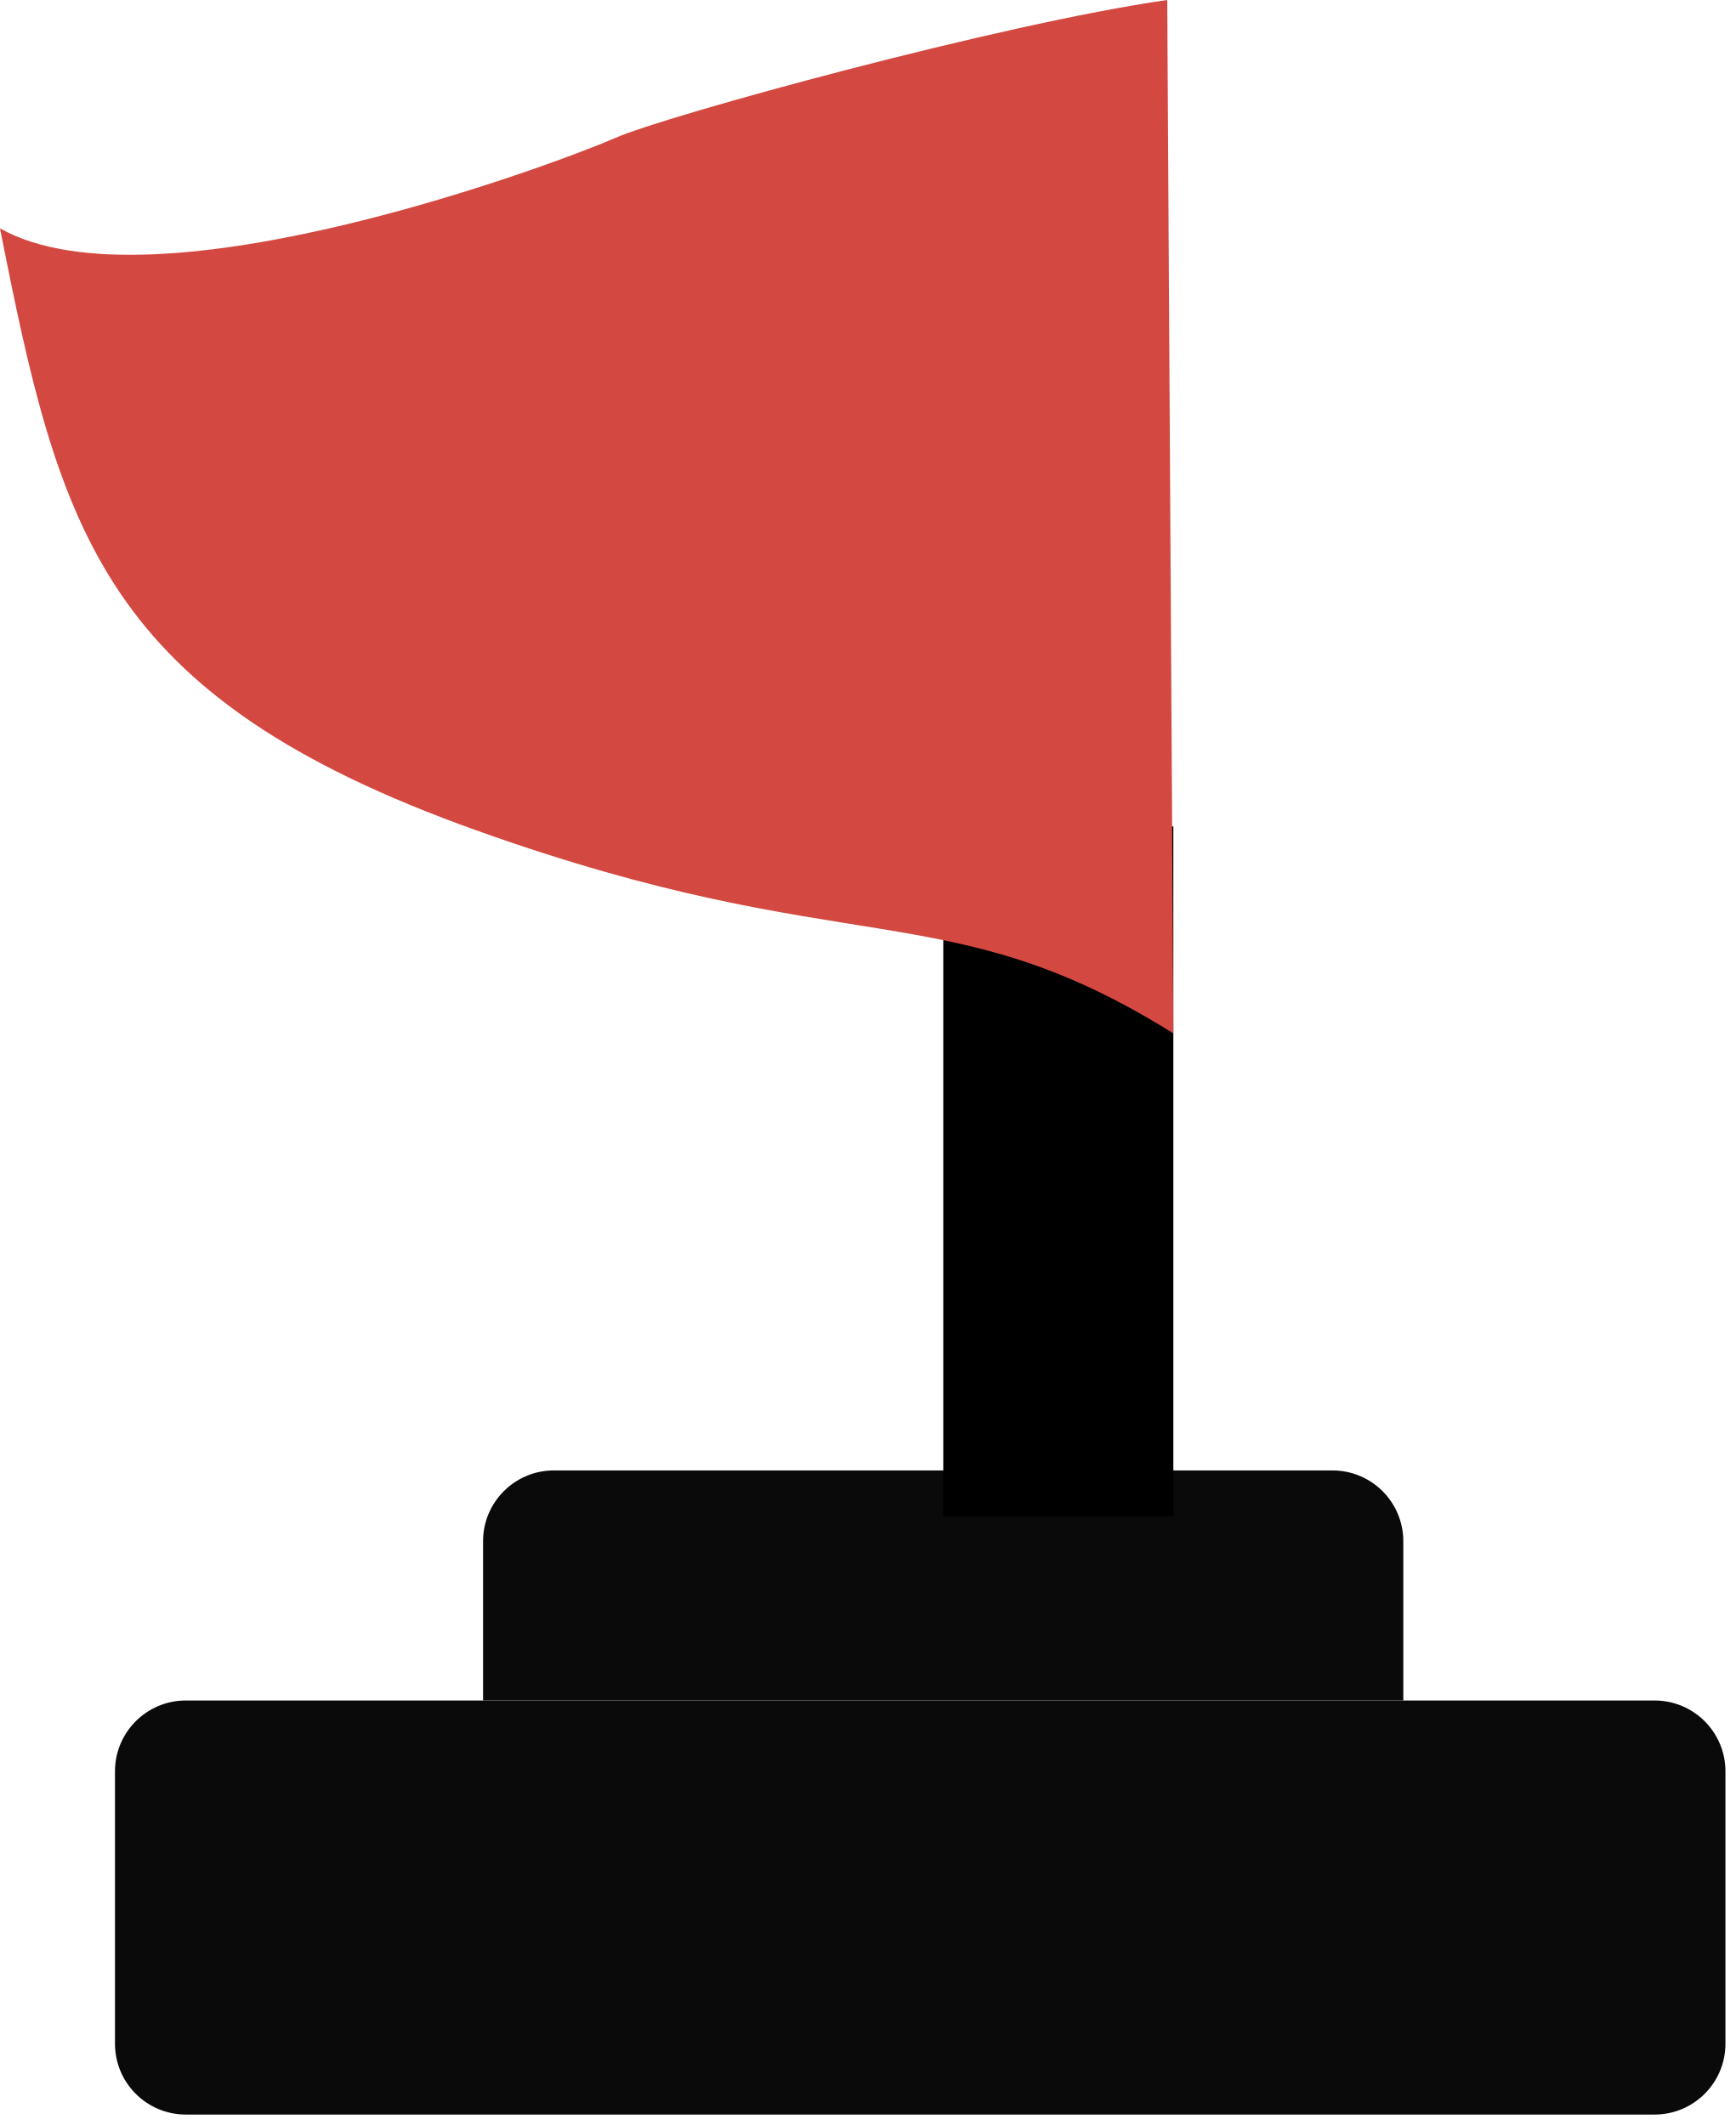
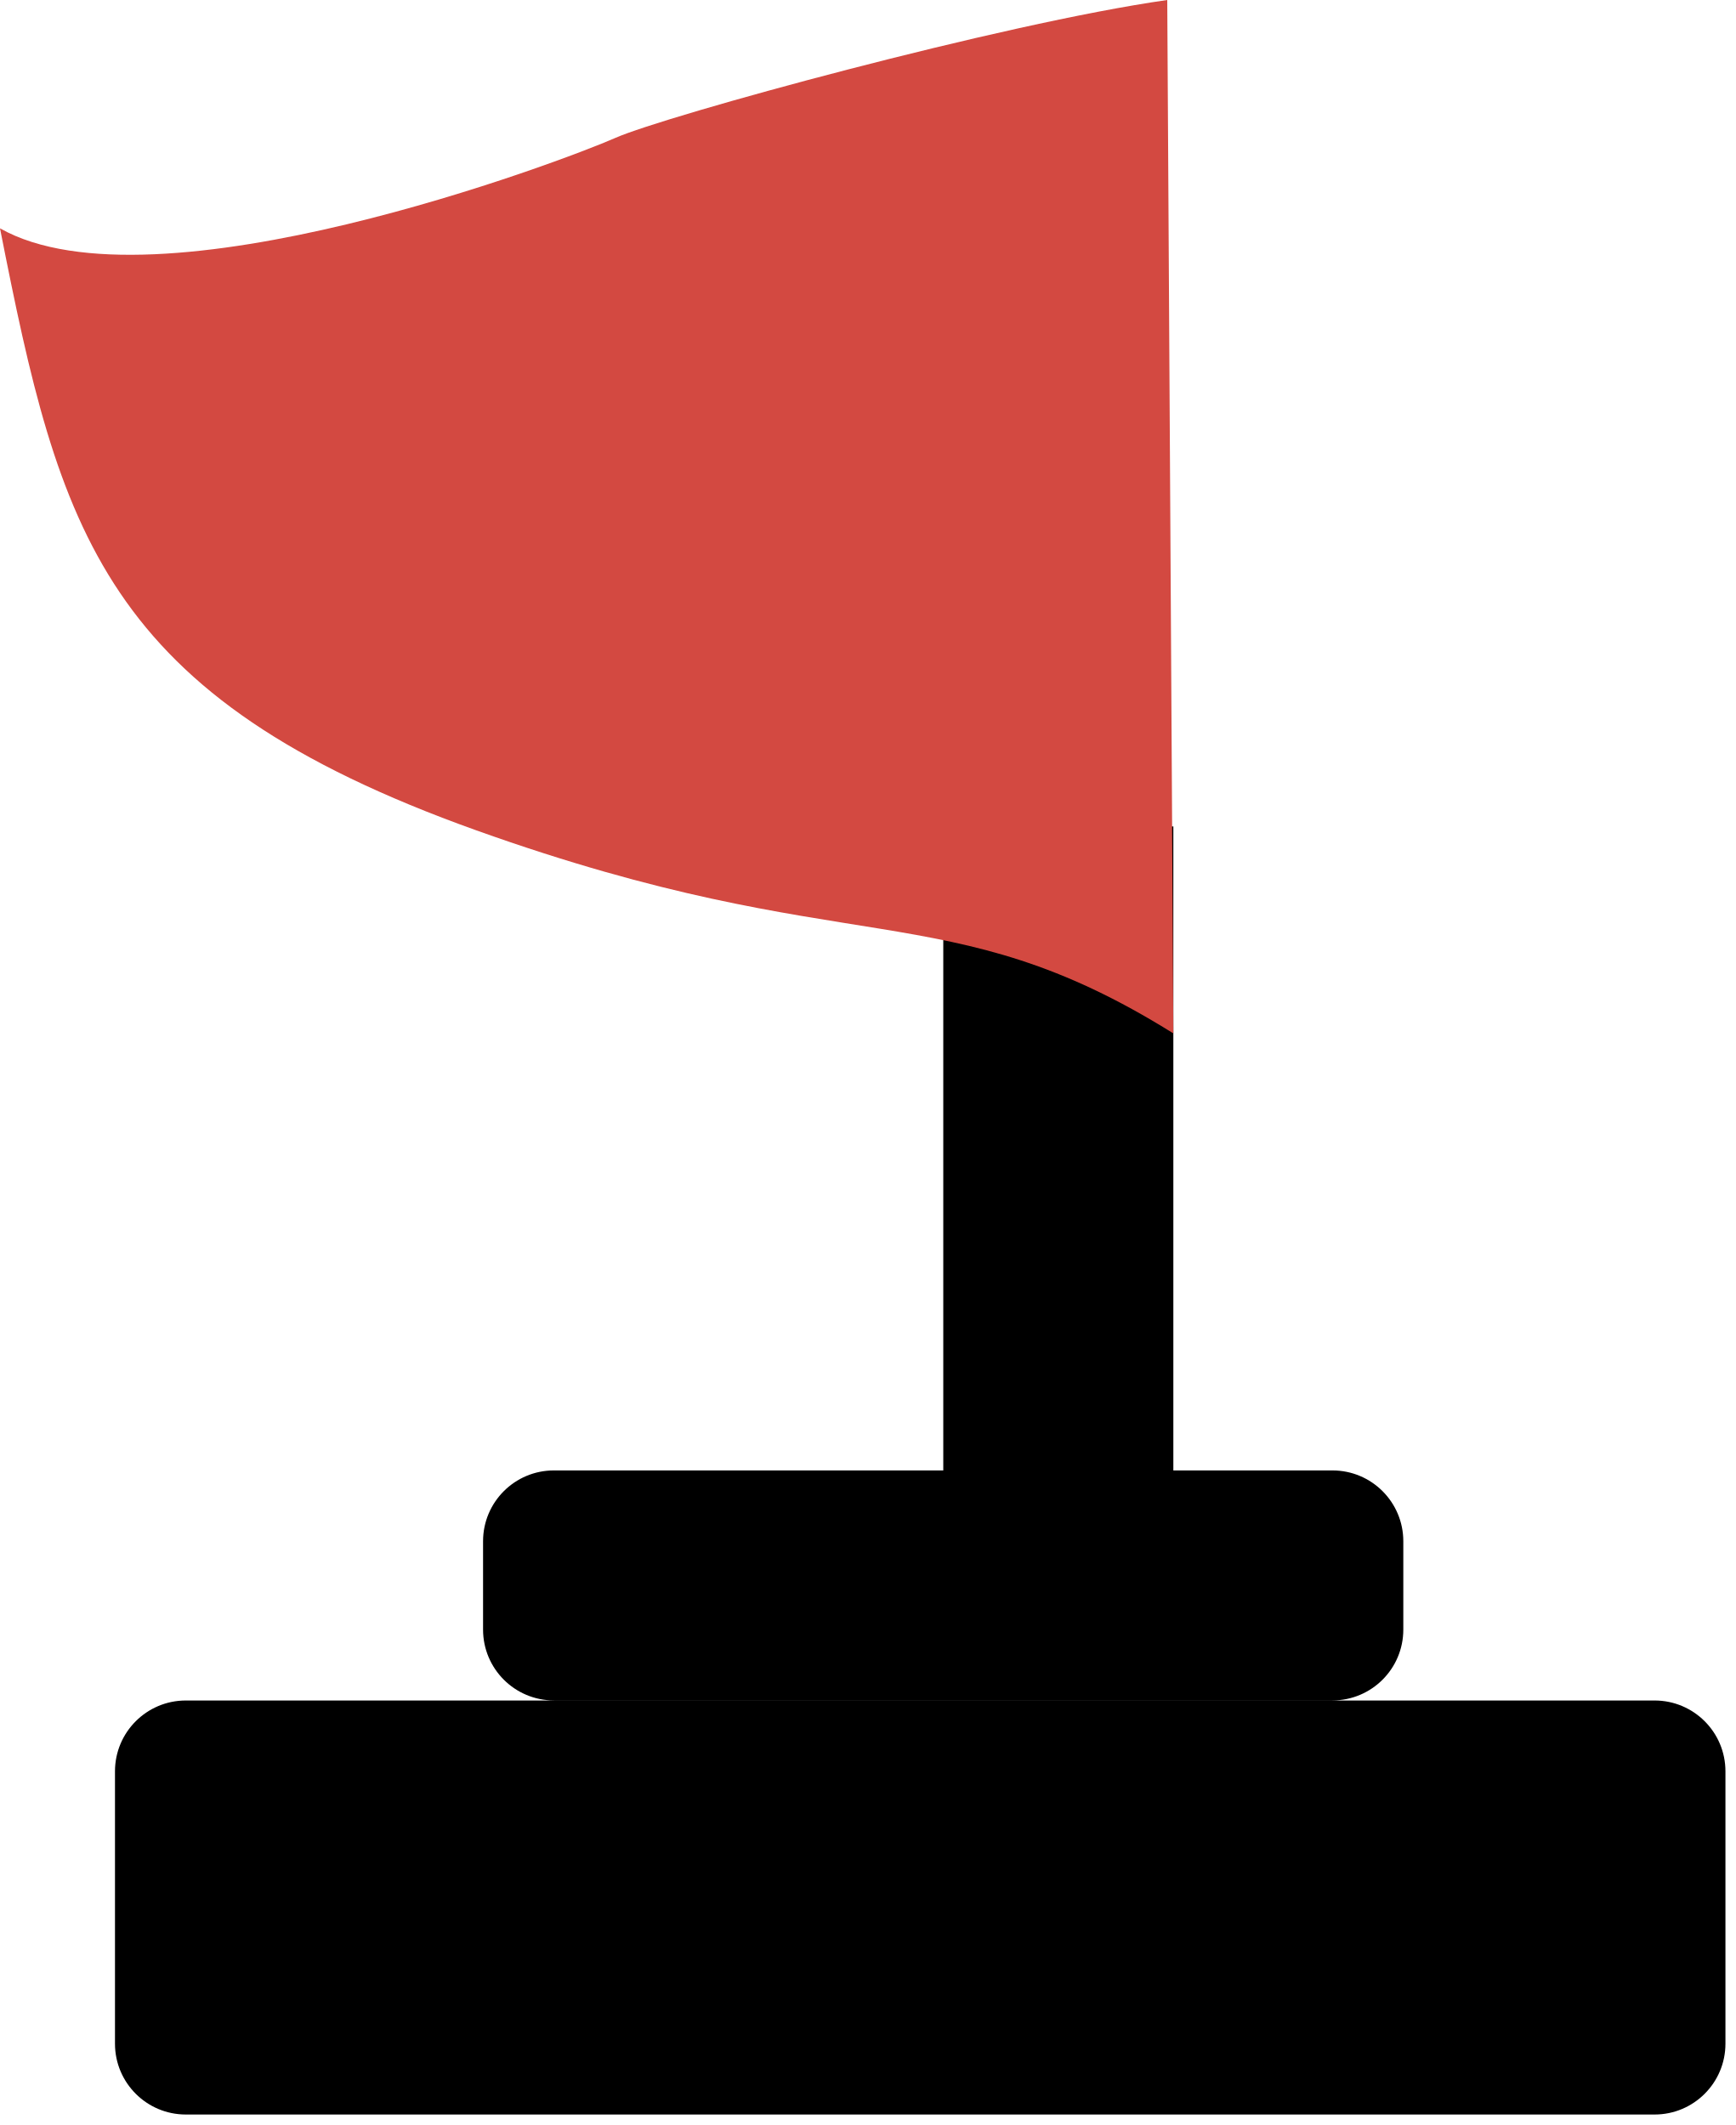
<svg xmlns="http://www.w3.org/2000/svg" width="49" height="60" viewBox="0 0 49 60" fill="none">
-   <rect x="3.246" y="48.014" width="45.464" height="11.691" rx="2" fill="#0A0A0A" />
-   <path d="M13.637 43.518C13.637 42.413 14.532 41.518 15.637 41.518H37.616C38.721 41.518 39.616 42.413 39.616 43.518V48.012H13.637V43.518Z" fill="#0A0A0A" />
-   <rect x="26.629" y="23.334" width="6.495" height="19.485" fill="black" />
+   <path fill-rule="evenodd" clip-rule="evenodd" d="M33.124 23.334H26.629V41.518H15.637C14.532 41.518 13.637 42.413 13.637 43.518V46.012C13.637 47.117 14.532 48.012 15.637 48.012H37.616C38.721 48.012 39.616 47.117 39.616 46.012V43.518C39.616 42.413 38.721 41.518 37.616 41.518H33.124V23.334ZM3.246 50.014C3.246 48.909 4.142 48.014 5.246 48.014H46.71C47.814 48.014 48.71 48.909 48.71 50.014V57.704C48.71 58.809 47.814 59.704 46.71 59.704H5.246C4.142 59.704 3.246 58.809 3.246 57.704V50.014Z" fill="black" />
  <path d="M32.952 0L33.124 29.178C26.68 25.154 24.031 27.23 13.446 23.445C2.86 19.66 1.692 15.012 0 6.447C4.363 8.918 15.955 4.522 17.364 3.897C18.773 3.272 28.288 0.662 32.952 0Z" fill="#D34941" />
</svg>
